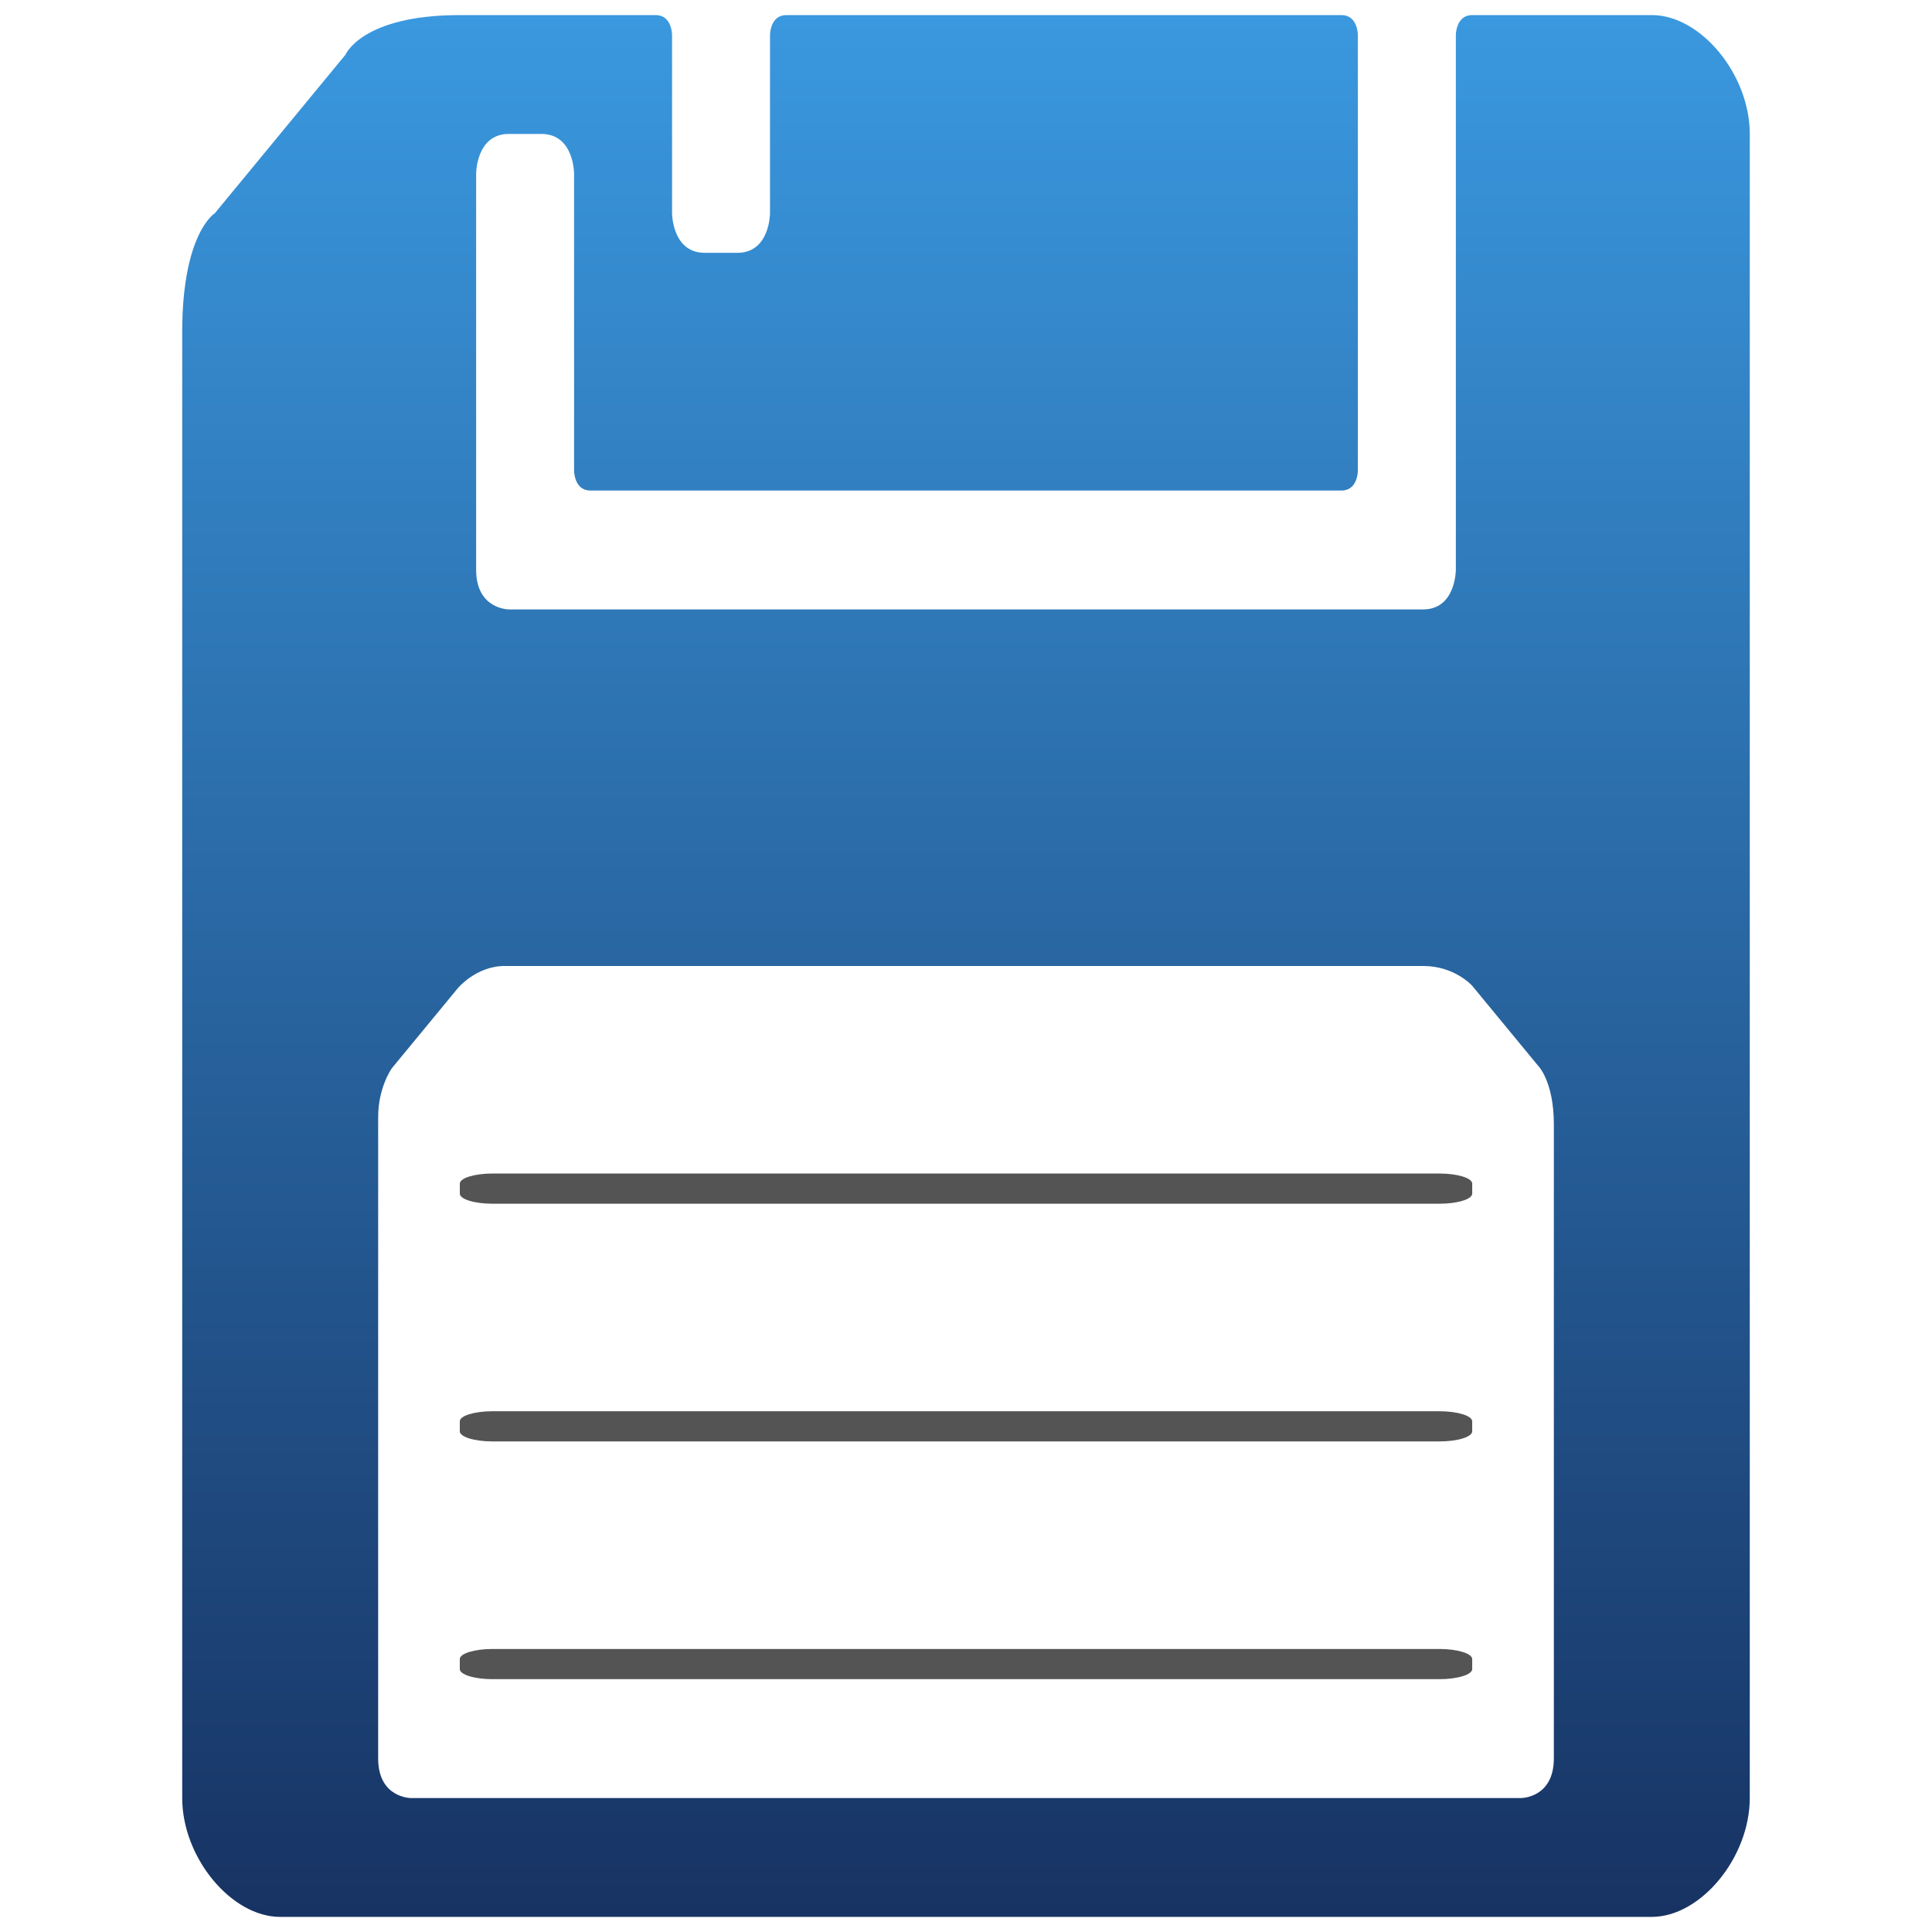
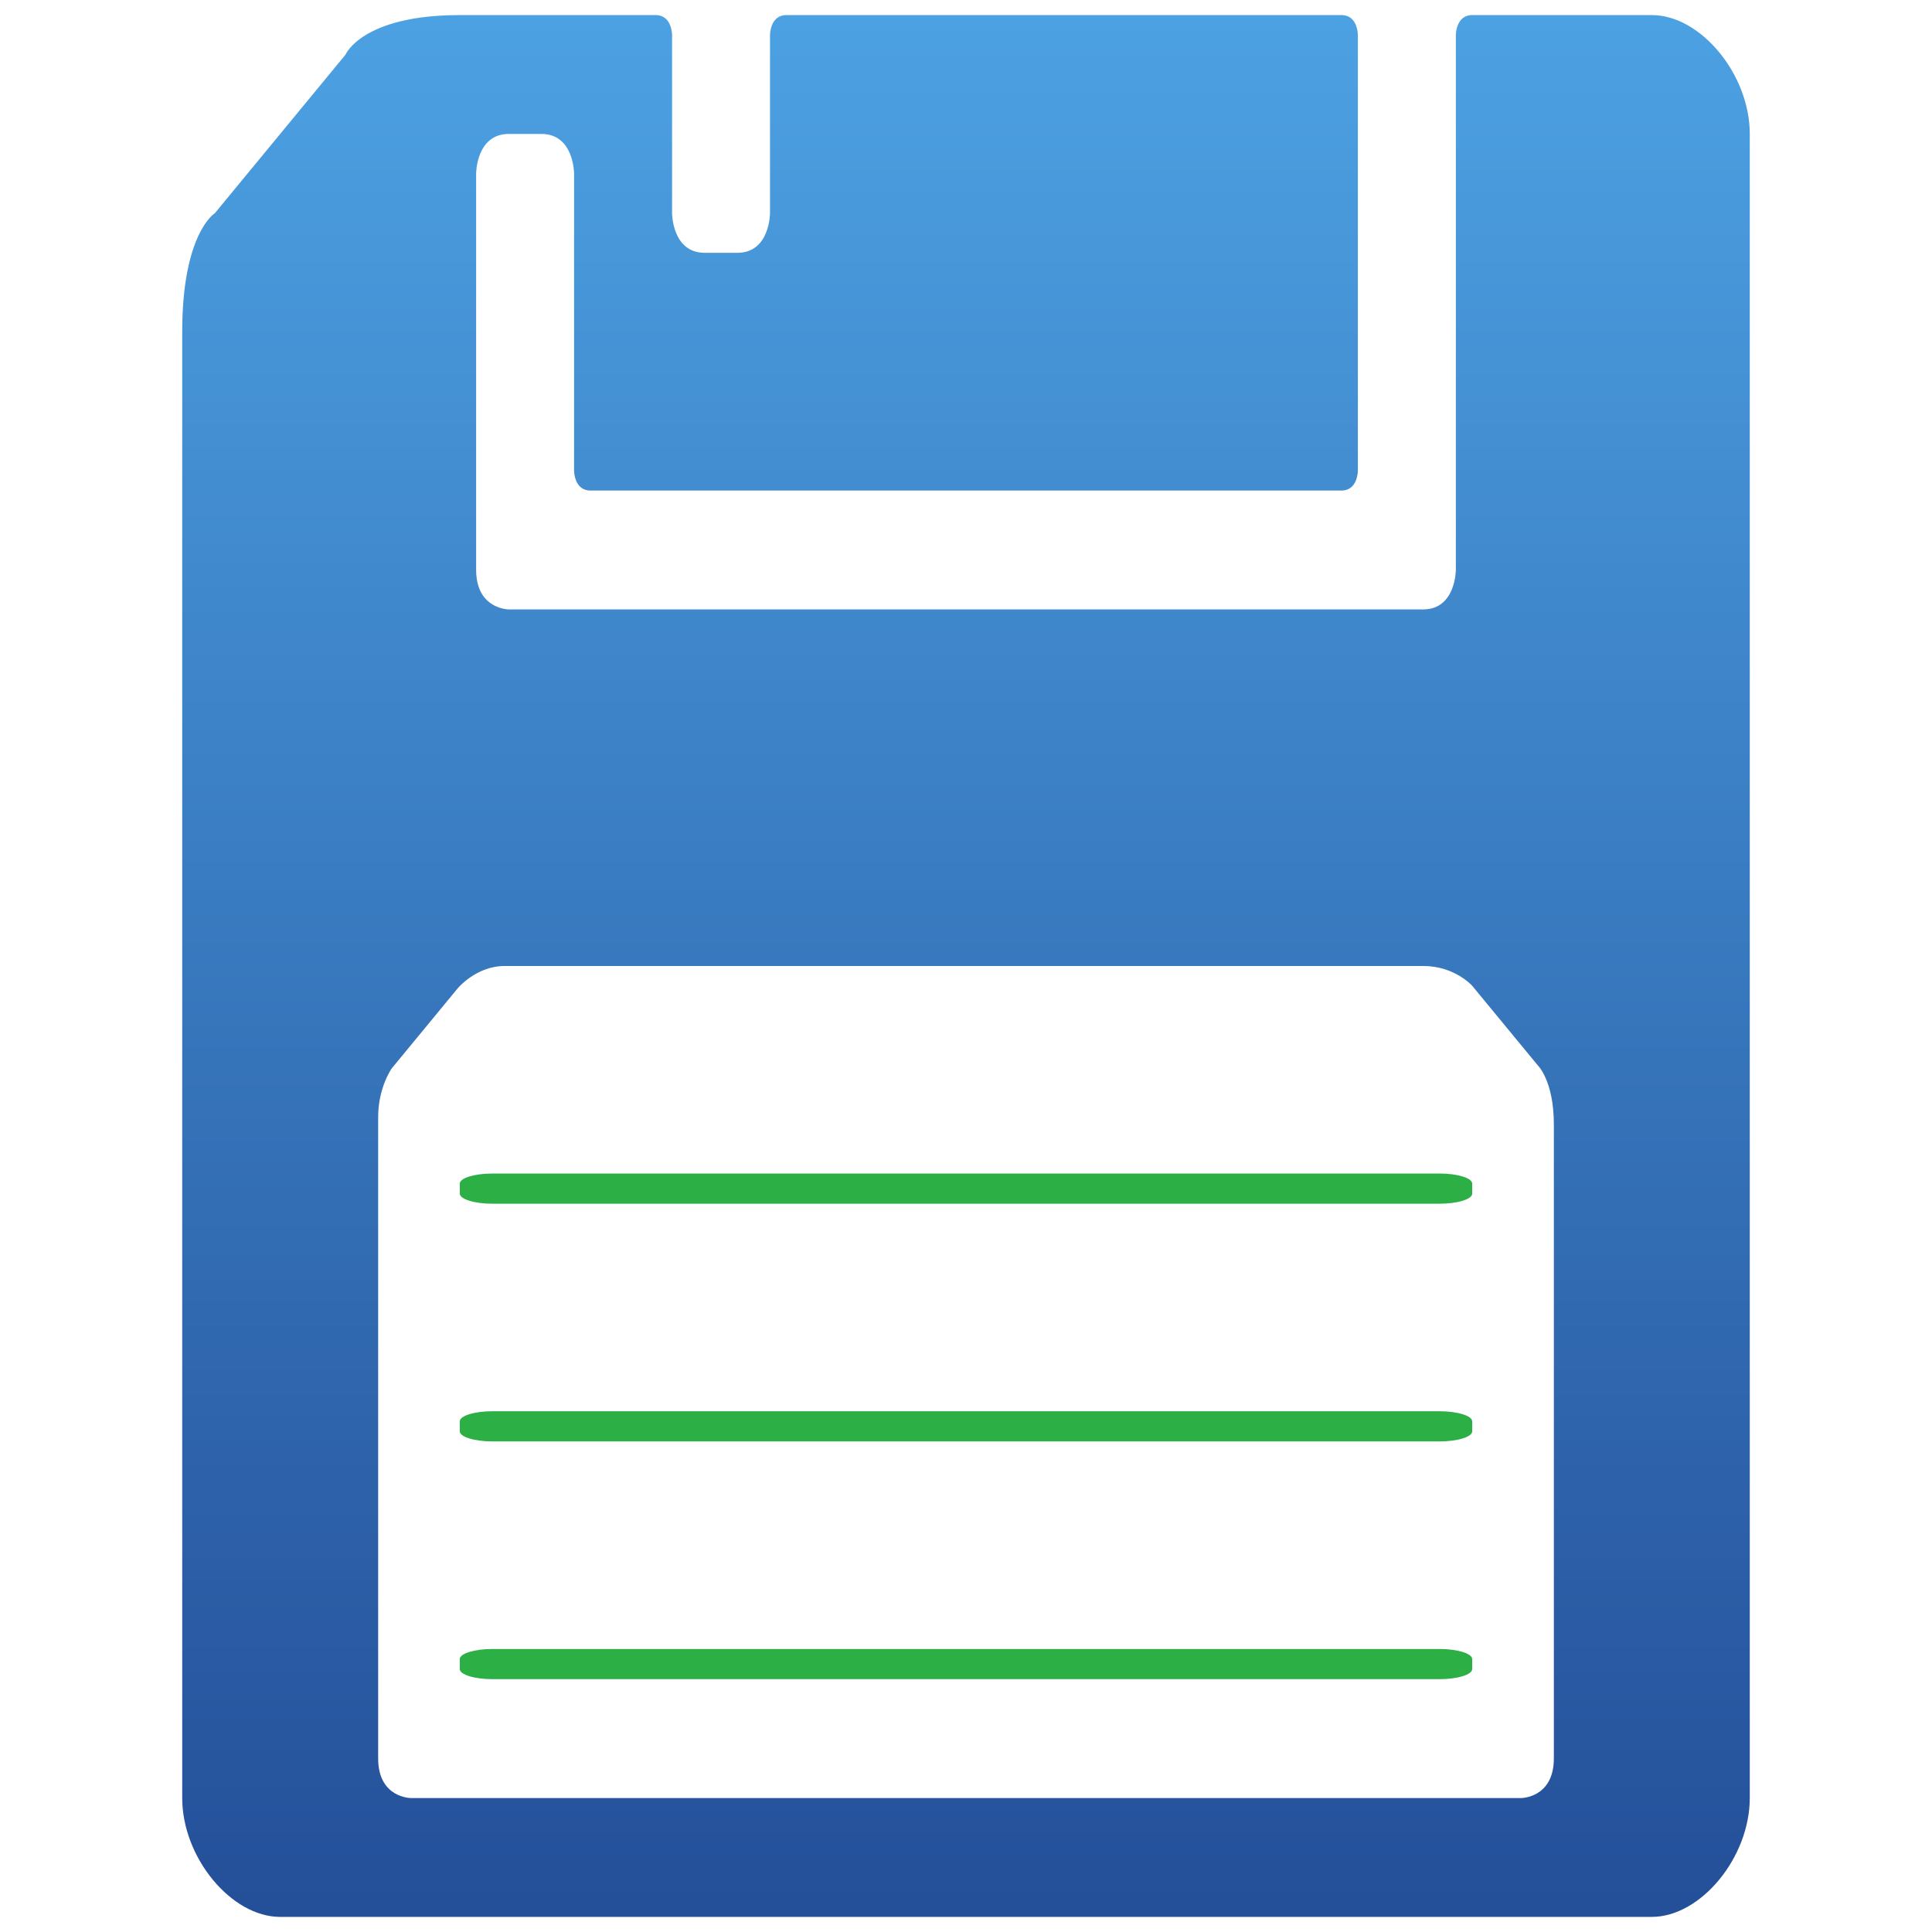
<svg xmlns="http://www.w3.org/2000/svg" xmlns:xlink="http://www.w3.org/1999/xlink" width="128" height="128" viewBox="0 0 128 128" id="svg2" version="1.1">
  <defs id="defs4">
    <linearGradient id="linearGradient4171">
-       <stop style="stop-color:#3a98df;stop-opacity:1" offset="0" id="stop4173" />
-       <stop style="stop-color:#173363;stop-opacity:1" offset="1" id="stop4175" />
+       <stop style="stop-color:#4ca1e2;stop-opacity:1" offset="0" id="stop4173" />
+       <stop style="stop-color:#244f99;stop-opacity:1" offset="1" id="stop4175" />
    </linearGradient>
    <linearGradient xlink:href="#linearGradient4171" id="linearGradient4177" x1="82.75" y1="925.684" x2="82.75" y2="1051.166" gradientUnits="userSpaceOnUse" gradientTransform="matrix(0.824263,0,0,1,11.24717,0)" />
  </defs>
  <g id="layer1" transform="translate(0,-924.3622)">
    <path d="m 109.438,1051.362 c -3.246,0 -87.629,0 -90.875,0 -3.246,0 -6.491,-3.938 -6.491,-7.875 0,-3.938 0,-90.563 0,-97.125 0,-6.563 2.163,-7.875 2.163,-7.875 l 8.652,-10.498 c 0,0 1.084,-2.627 7.575,-2.627 6.491,0 11.9,0 12.982,0 1.082,0 1.082,1.313 1.082,1.313 l 0,11.812 c 0,0 0,2.625 2.163,2.625 2.163,0 0,0 2.163,0 2.163,0 2.163,-2.625 2.163,-2.625 l 0,-11.812 c 0,0 0,-1.313 1.082,-1.313 1.082,0 35.701,0 36.783,0 1.082,0 1.082,1.313 1.082,1.313 l 0,28.874 c 0,0 0,1.313 -1.082,1.313 -2.163,0 -48.683,0 -49.765,0 -1.081,0 -1.081,-1.313 -1.081,-1.313 l 0,-19.688 c 0,0 0,-2.625 -2.163,-2.625 0,0 0,0 -2.163,0 -2.163,0 -2.163,2.625 -2.163,2.625 0,0 0,23.625 0,26.251 0,2.625 2.163,2.625 2.163,2.625 0,0 58.42,0 60.583,0 2.163,0 2.163,-2.625 2.163,-2.625 l 0,-35.438 c 0,0 0,-1.313 1.082,-1.313 1.081,0 8.654,0 11.9,0 3.246,0 6.491,3.938 6.491,7.875 0,3.938 0,106.313 0,110.25 0,3.938 -3.246,7.875 -6.491,7.875 z m -6.491,-10.5 c 0,-2.225 0,-32.767 0,-42 0,-2.926 -1.082,-3.938 -1.082,-3.938 l -4.327,-5.25 c 0,0 -1.158,-1.313 -3.246,-1.313 -2.089,0 -59.367,0 -60.854,0 -1.893,0 -3.111,1.477 -3.111,1.477 l -4.372,5.305 c 0,0 -0.901,1.258 -0.901,3.227 0,1.969 0,39.868 0,42.492 0,2.625 2.163,2.625 2.163,2.625 l 73.565,0 c 8.2e-4,0 2.164,0 2.164,-2.625 z" id="path4" style="fill:url(#linearGradient4177);fill-opacity:1" />
-     <g transform="matrix(1.038571,0,0,-0.3200512,12.07039,1039.612)" id="g8" style="fill:#000000;fill-opacity:0.669">
-       <path d="m 82.292,16.667 c 0,1.146 -0.938,2.083 -2.084,2.083 l -60.416,0 c -1.146,0 -2.083,-0.938 -2.083,-2.083 l 0,-2.083 c 0,-1.146 0.937,-2.083 2.083,-2.083 l 60.417,0 c 1.146,0 2.084,0.938 2.084,2.083 l 0,2.083 z" id="path10" style="fill:#000000;fill-opacity:0.669" />
+     <g transform="matrix(1.038571,0,0,-0.3200512,12.07039,1039.612)" id="g8" style="fill:#2caf45;fill-opacity:1">
+       <path d="m 82.292,16.667 c 0,1.146 -0.938,2.083 -2.084,2.083 l -60.416,0 c -1.146,0 -2.083,-0.938 -2.083,-2.083 l 0,-2.083 c 0,-1.146 0.937,-2.083 2.083,-2.083 l 60.417,0 c 1.146,0 2.084,0.938 2.084,2.083 l 0,2.083 z" id="path10" style="fill:#2caf45;fill-opacity:1" />
    </g>
-     <g transform="matrix(1.038571,0,0,-0.3200512,12.07039,1027.862)" id="g12" style="fill:#000000;fill-opacity:0.669">
-       <path d="m 82.292,29.167 c 0,1.146 -0.938,2.083 -2.084,2.083 l -60.416,0 c -1.146,0 -2.083,-0.938 -2.083,-2.083 l 0,-2.083 c 0,-1.146 0.937,-2.083 2.083,-2.083 l 60.417,0 c 1.146,0 2.084,0.938 2.084,2.083 l 0,2.083 z" id="path14" style="fill:#000000;fill-opacity:0.669" />
+     <g transform="matrix(1.038571,0,0,-0.3200512,12.07039,1027.862)" id="g12" style="fill:#2caf45;fill-opacity:1">
+       <path d="m 82.292,29.167 c 0,1.146 -0.938,2.083 -2.084,2.083 l -60.416,0 c -1.146,0 -2.083,-0.938 -2.083,-2.083 l 0,-2.083 c 0,-1.146 0.937,-2.083 2.083,-2.083 l 60.417,0 c 1.146,0 2.084,0.938 2.084,2.083 l 0,2.083 z" id="path14" style="fill:#2caf45;fill-opacity:1" />
    </g>
-     <path d="m 97.537,1002.778 c 0,-0.367 -0.974,-0.667 -2.164,-0.667 l -62.746,0 c -1.19,0 -2.163,0.3 -2.163,0.667 l 0,0.667 c 0,0.367 0.973,0.667 2.163,0.667 l 62.747,0 c 1.19,0 2.164,-0.3 2.164,-0.667 l 0,-0.667 z" id="path18" style="fill:#000000;fill-opacity:0.669" />
+     <path d="m 97.537,1002.778 c 0,-0.367 -0.974,-0.667 -2.164,-0.667 l -62.746,0 c -1.19,0 -2.163,0.3 -2.163,0.667 l 0,0.667 c 0,0.367 0.973,0.667 2.163,0.667 l 62.747,0 c 1.19,0 2.164,-0.3 2.164,-0.667 l 0,-0.667 z" id="path18" style="fill:#2caf45;fill-opacity:1" />
  </g>
</svg>
